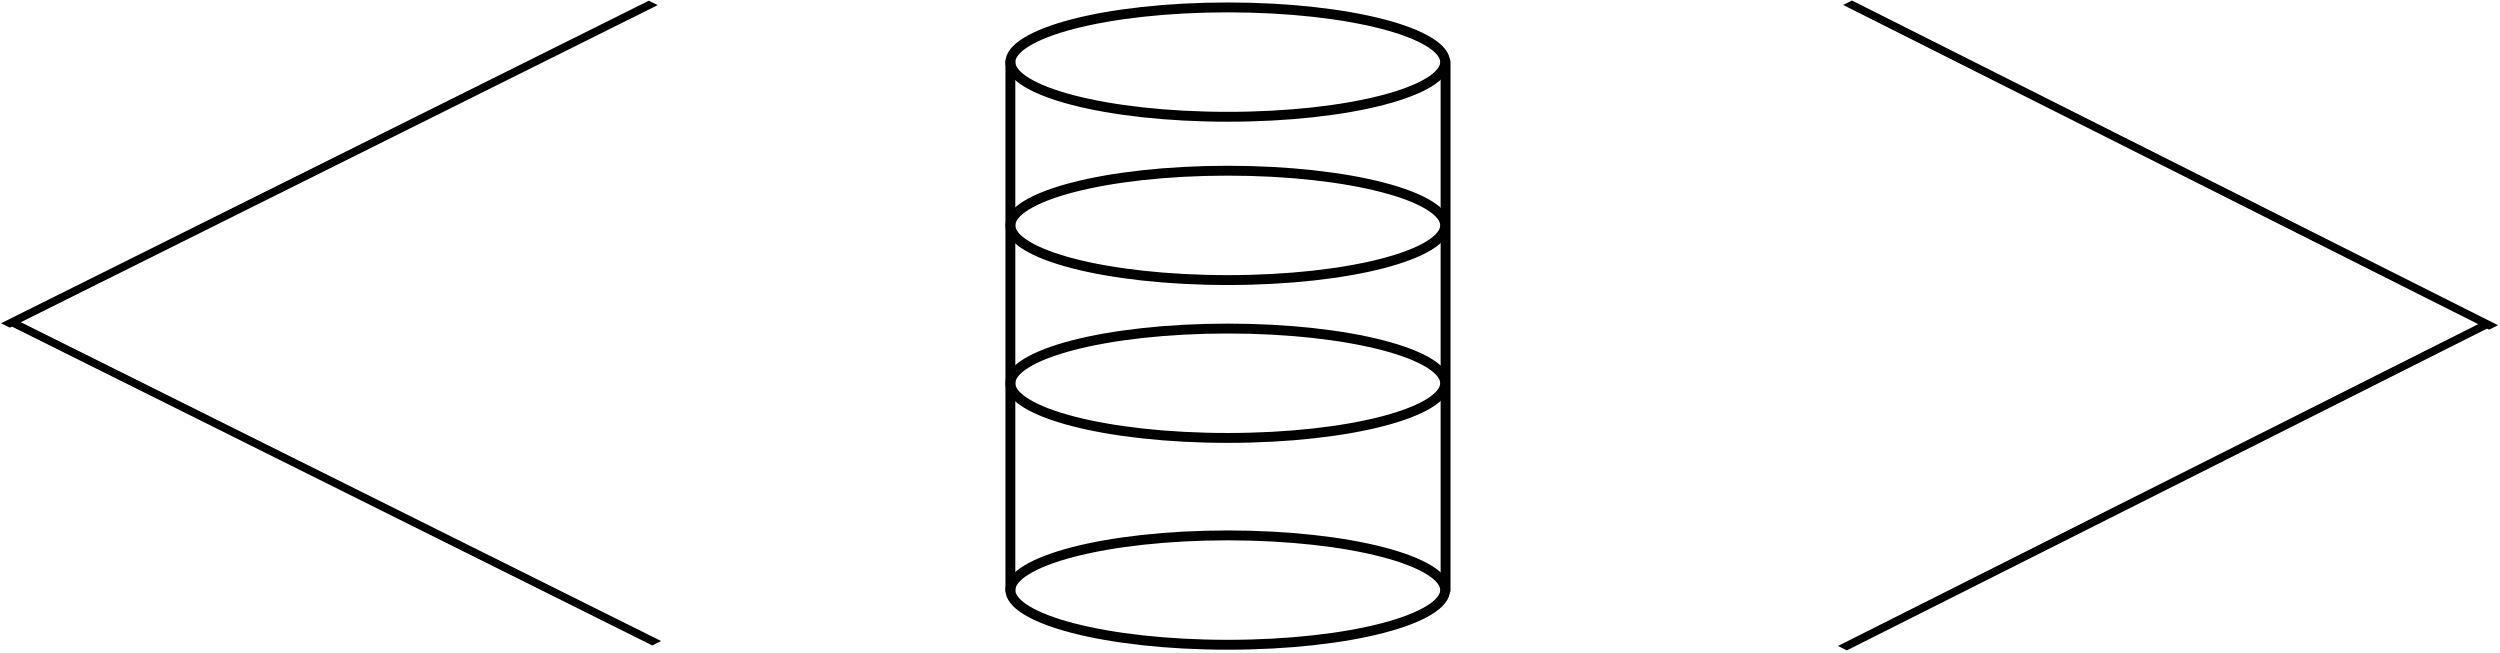
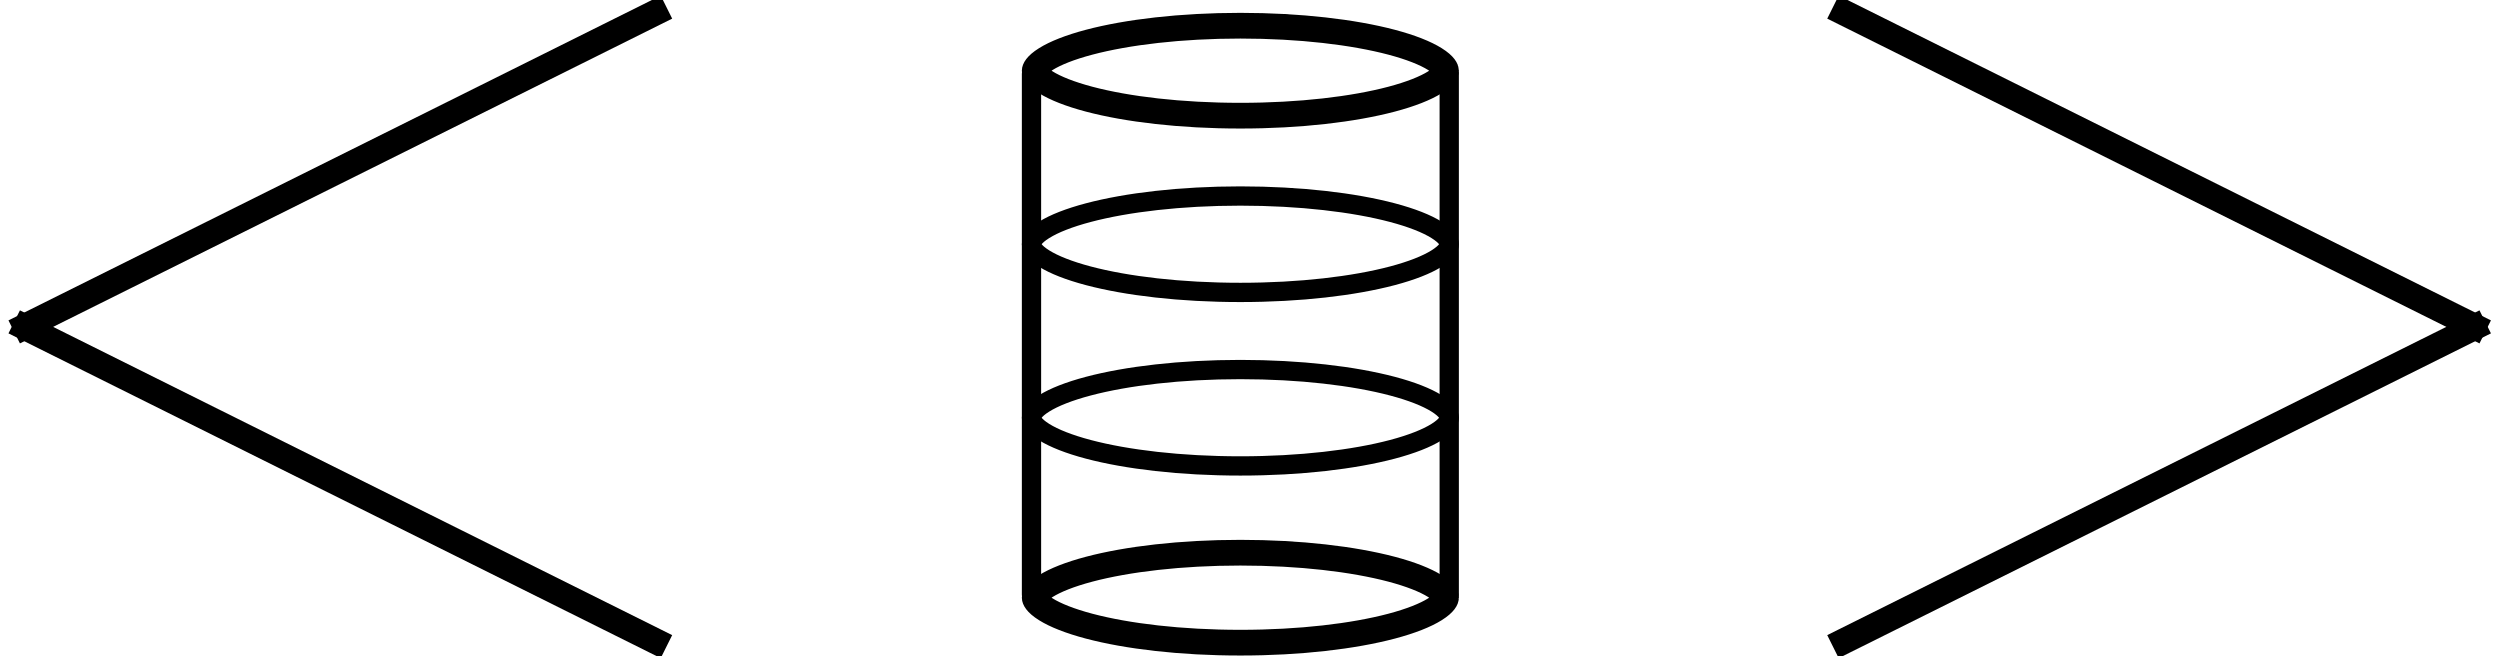
- <svg xmlns="http://www.w3.org/2000/svg" width="506" height="132" viewBox="0 0 506 132" fill="none">
-   <path d="M292.5 12.568C292.5 13.889 291.461 15.28 289.241 16.645C287.049 17.991 283.845 19.223 279.84 20.264C271.839 22.343 260.759 23.636 248.5 23.636C236.241 23.636 225.161 22.343 217.16 20.264C213.155 19.223 209.951 17.991 207.759 16.645C205.539 15.28 204.5 13.889 204.5 12.568C204.5 11.247 205.539 9.855 207.759 8.491C209.951 7.144 213.155 5.913 217.16 4.872C225.161 2.792 236.241 1.5 248.5 1.5C260.759 1.5 271.839 2.792 279.84 4.872C283.845 5.913 287.049 7.144 289.241 8.491C291.461 9.855 292.5 11.247 292.5 12.568Z" stroke="black" stroke-width="2" />
-   <path d="M292.5 45.619C292.5 46.94 291.461 48.331 289.241 49.695C287.049 51.042 283.845 52.273 279.84 53.315C271.839 55.394 260.759 56.687 248.5 56.687C236.241 56.687 225.161 55.394 217.16 53.315C213.155 52.273 209.951 51.042 207.759 49.695C205.539 48.331 204.5 46.94 204.5 45.619C204.5 44.298 205.539 42.906 207.759 41.542C209.951 40.195 213.155 38.964 217.16 37.923C225.161 35.843 236.241 34.551 248.5 34.551C260.759 34.551 271.839 35.843 279.84 37.923C283.845 38.964 287.049 40.195 289.241 41.542C291.461 42.906 292.5 44.298 292.5 45.619Z" stroke="black" stroke-width="2" />
-   <path d="M292.5 77.568C292.5 78.889 291.461 80.28 289.241 81.644C287.049 82.992 283.845 84.223 279.84 85.263C271.839 87.344 260.759 88.636 248.5 88.636C236.241 88.636 225.161 87.344 217.16 85.263C213.155 84.223 209.951 82.992 207.759 81.644C205.539 80.28 204.5 78.889 204.5 77.568C204.5 76.247 205.539 74.855 207.759 73.491C209.951 72.144 213.155 70.913 217.16 69.872C225.161 67.792 236.241 66.5 248.5 66.5C260.759 66.5 271.839 67.792 279.84 69.872C283.845 70.913 287.049 72.144 289.241 73.491C291.461 74.855 292.5 76.247 292.5 77.568Z" stroke="black" stroke-width="2" />
-   <path d="M292.5 119.432C292.5 120.753 291.461 122.145 289.241 123.509C287.049 124.856 283.845 126.087 279.84 127.128C271.839 129.208 260.759 130.5 248.5 130.5C236.241 130.5 225.161 129.208 217.16 127.128C213.155 126.087 209.951 124.856 207.759 123.509C205.539 122.145 204.5 120.753 204.5 119.432C204.5 118.111 205.539 116.72 207.759 115.355C209.951 114.008 213.155 112.777 217.16 111.736C225.161 109.657 236.241 108.364 248.5 108.364C260.759 108.364 271.839 109.657 279.84 111.736C283.845 112.777 287.049 114.008 289.241 115.355C291.461 116.72 292.5 118.111 292.5 119.432Z" stroke="black" stroke-width="2" />
-   <line x1="204.5" y1="12.517" x2="204.5" y2="119.483" stroke="black" stroke-linecap="round" stroke-width="2" />
-   <line x1="292.583" y1="12.517" x2="292.583" y2="119.483" stroke="black" stroke-linecap="round" stroke-width="2" />
-   <line y1="-1" x2="146.467" y2="-1" transform="matrix(0.895167 -0.445731 0.895167 0.445731 2 66.3204)" stroke="black" stroke-width="2" />
-   <line y1="-1" x2="146.467" y2="-1" transform="matrix(-0.895167 -0.445731 0.895167 -0.445731 133.804 129.743)" stroke="black" stroke-width="2" />
-   <line y1="-1" x2="146.344" y2="-1" transform="matrix(-0.893486 -0.449091 -0.893486 0.449091 503.804 66.7217)" stroke="black" stroke-width="2" />
-   <line y1="-1" x2="146.344" y2="-1" transform="matrix(0.893486 -0.449091 -0.893486 -0.449091 372 130.743)" stroke="black" stroke-width="2" />
+ <svg xmlns="http://www.w3.org/2000/svg" width="389" height="102" viewBox="0 0 389 102" fill="none">
+   <path d="M225.5 65C225.5 65.427 225.149 66.22 223.532 67.232C221.993 68.195 219.666 69.118 216.658 69.914C210.663 71.501 202.298 72.5 193 72.5C183.702 72.5 175.337 71.501 169.342 69.914C166.334 69.118 164.007 68.195 162.468 67.232C160.851 66.22 160.5 65.427 160.5 65C160.5 64.573 160.851 63.78 162.468 62.768C164.007 61.805 166.334 60.883 169.342 60.086C175.337 58.499 183.702 57.5 193 57.5C202.298 57.5 210.663 58.499 216.658 60.086C219.666 60.883 221.993 61.805 223.532 62.768C225.149 63.78 225.5 64.573 225.5 65Z" stroke="black" stroke-width="3" />
+   <path d="M225.5 38C225.5 38.427 225.149 39.22 223.532 40.232C221.993 41.195 219.666 42.117 216.658 42.914C210.663 44.501 202.298 45.5 193 45.5C183.702 45.5 175.337 44.501 169.342 42.914C166.334 42.117 164.007 41.195 162.468 40.232C160.851 39.22 160.5 38.427 160.5 38C160.5 37.573 160.851 36.78 162.468 35.768C164.007 34.805 166.334 33.883 169.342 33.086C175.337 31.499 183.702 30.5 193 30.5C202.298 30.5 210.663 31.499 216.658 33.086C219.666 33.883 221.993 34.805 223.532 35.768C225.149 36.78 225.5 37.573 225.5 38Z" stroke="black" stroke-width="3" />
+   <path d="M225 93C225 93.155 224.849 93.818 223.267 94.808C221.788 95.733 219.516 96.64 216.53 97.431C210.587 99.004 202.267 100 193 100C183.733 100 175.413 99.004 169.47 97.431C166.484 96.64 164.212 95.733 162.733 94.808C161.151 93.818 161 93.155 161 93C161 92.845 161.151 92.182 162.733 91.192C164.212 90.267 166.484 89.36 169.47 88.569C175.413 86.996 183.733 86 193 86C202.267 86 210.587 86.996 216.53 88.569C219.516 89.36 221.788 90.267 223.267 91.192C224.849 92.182 225 92.845 225 93Z" stroke="black" stroke-width="4" />
+   <path d="M225 11C225 11.155 224.849 11.818 223.267 12.808C221.788 13.733 219.516 14.64 216.53 15.431C210.587 17.004 202.267 18 193 18C183.733 18 175.413 17.004 169.47 15.431C166.484 14.64 164.212 13.733 162.733 12.808C161.151 11.818 161 11.155 161 11C161 10.845 161.151 10.182 162.733 9.192C164.212 8.267 166.484 7.36 169.47 6.569C175.413 4.996 183.733 4 193 4C202.267 4 210.587 4.996 216.53 6.569C219.516 7.36 221.788 8.267 223.267 9.192C224.849 10.182 225 10.845 225 11Z" stroke="black" stroke-width="4" />
+   <line x1="225.5" y1="11.5" x2="225.5" y2="92.5" stroke="black" stroke-width="3" stroke-linecap="round" />
+   <line x1="160.5" y1="11.5" x2="160.5" y2="92.5" stroke="black" stroke-width="3" stroke-linecap="round" />
+   <path d="M4 50.751L101.908 2" stroke="black" stroke-width="4" stroke-linecap="square" />
+   <path d="M101.908 99.724L4 50.973" stroke="black" stroke-width="4" stroke-linecap="square" />
+   <path d="M384.908 50.751L287 2" stroke="black" stroke-width="4" stroke-linecap="square" />
+   <path d="M287 99.724L384.908 50.973" stroke="black" stroke-width="4" stroke-linecap="square" />
</svg>
